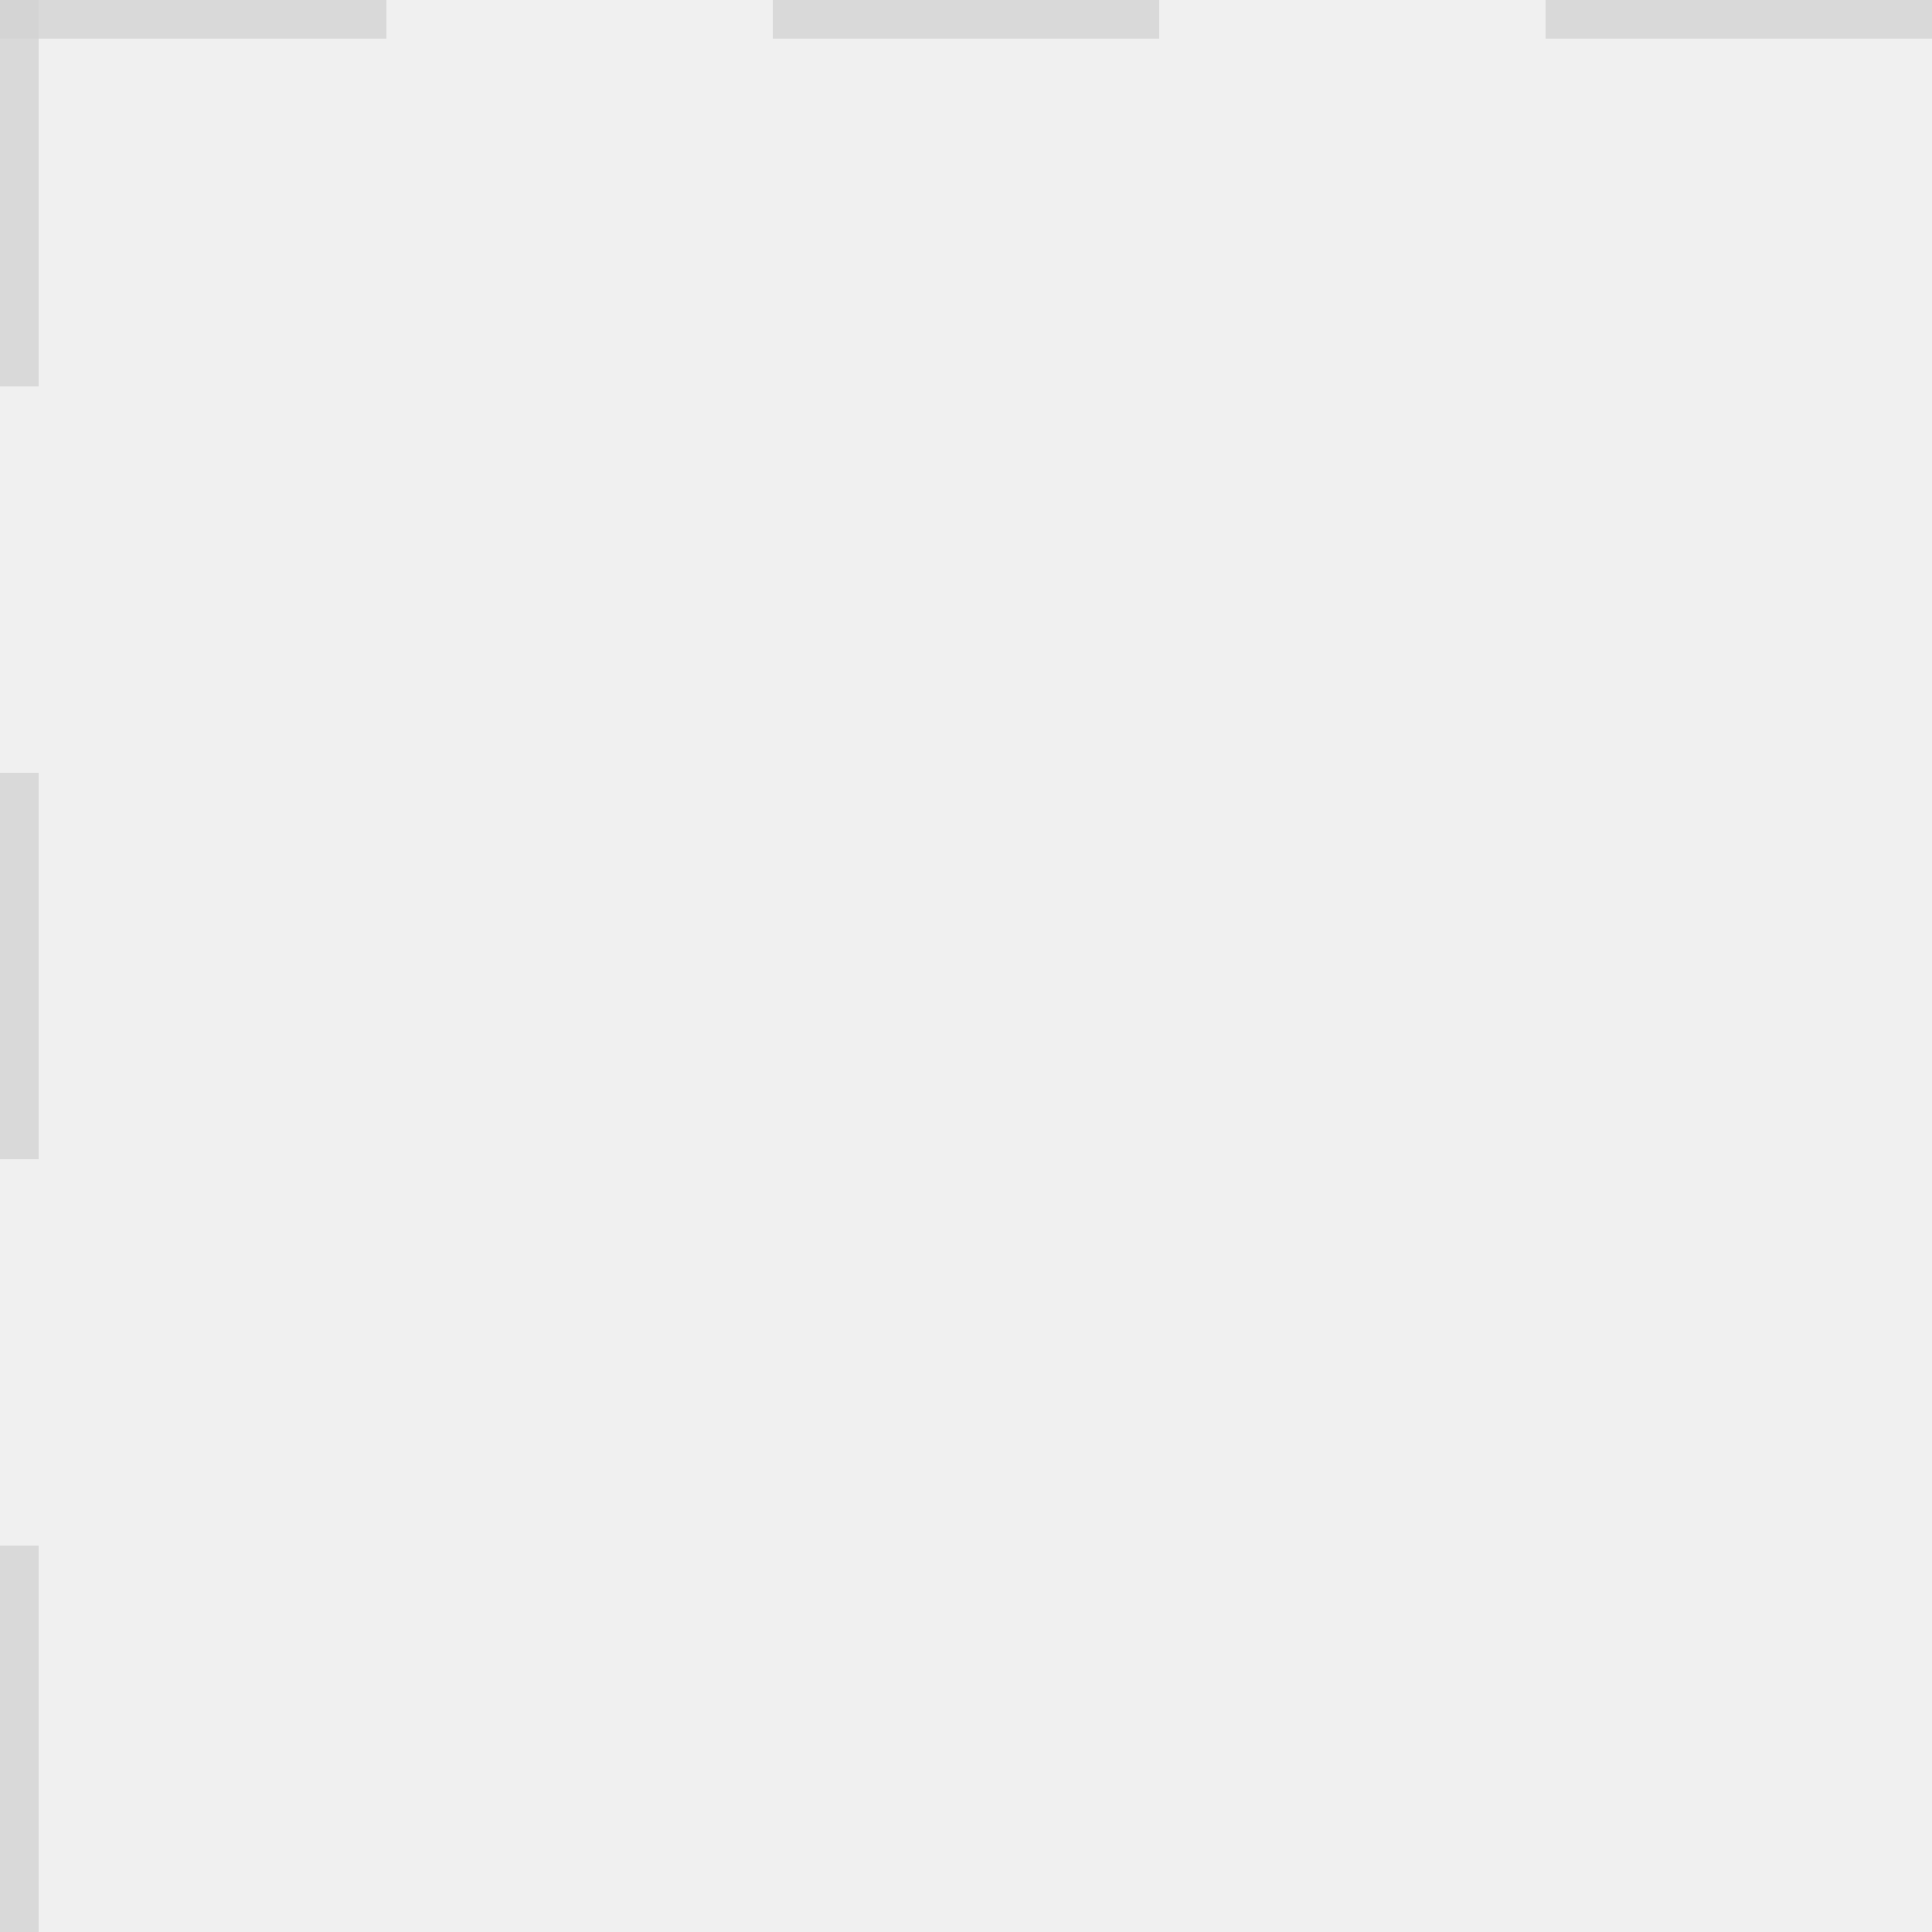
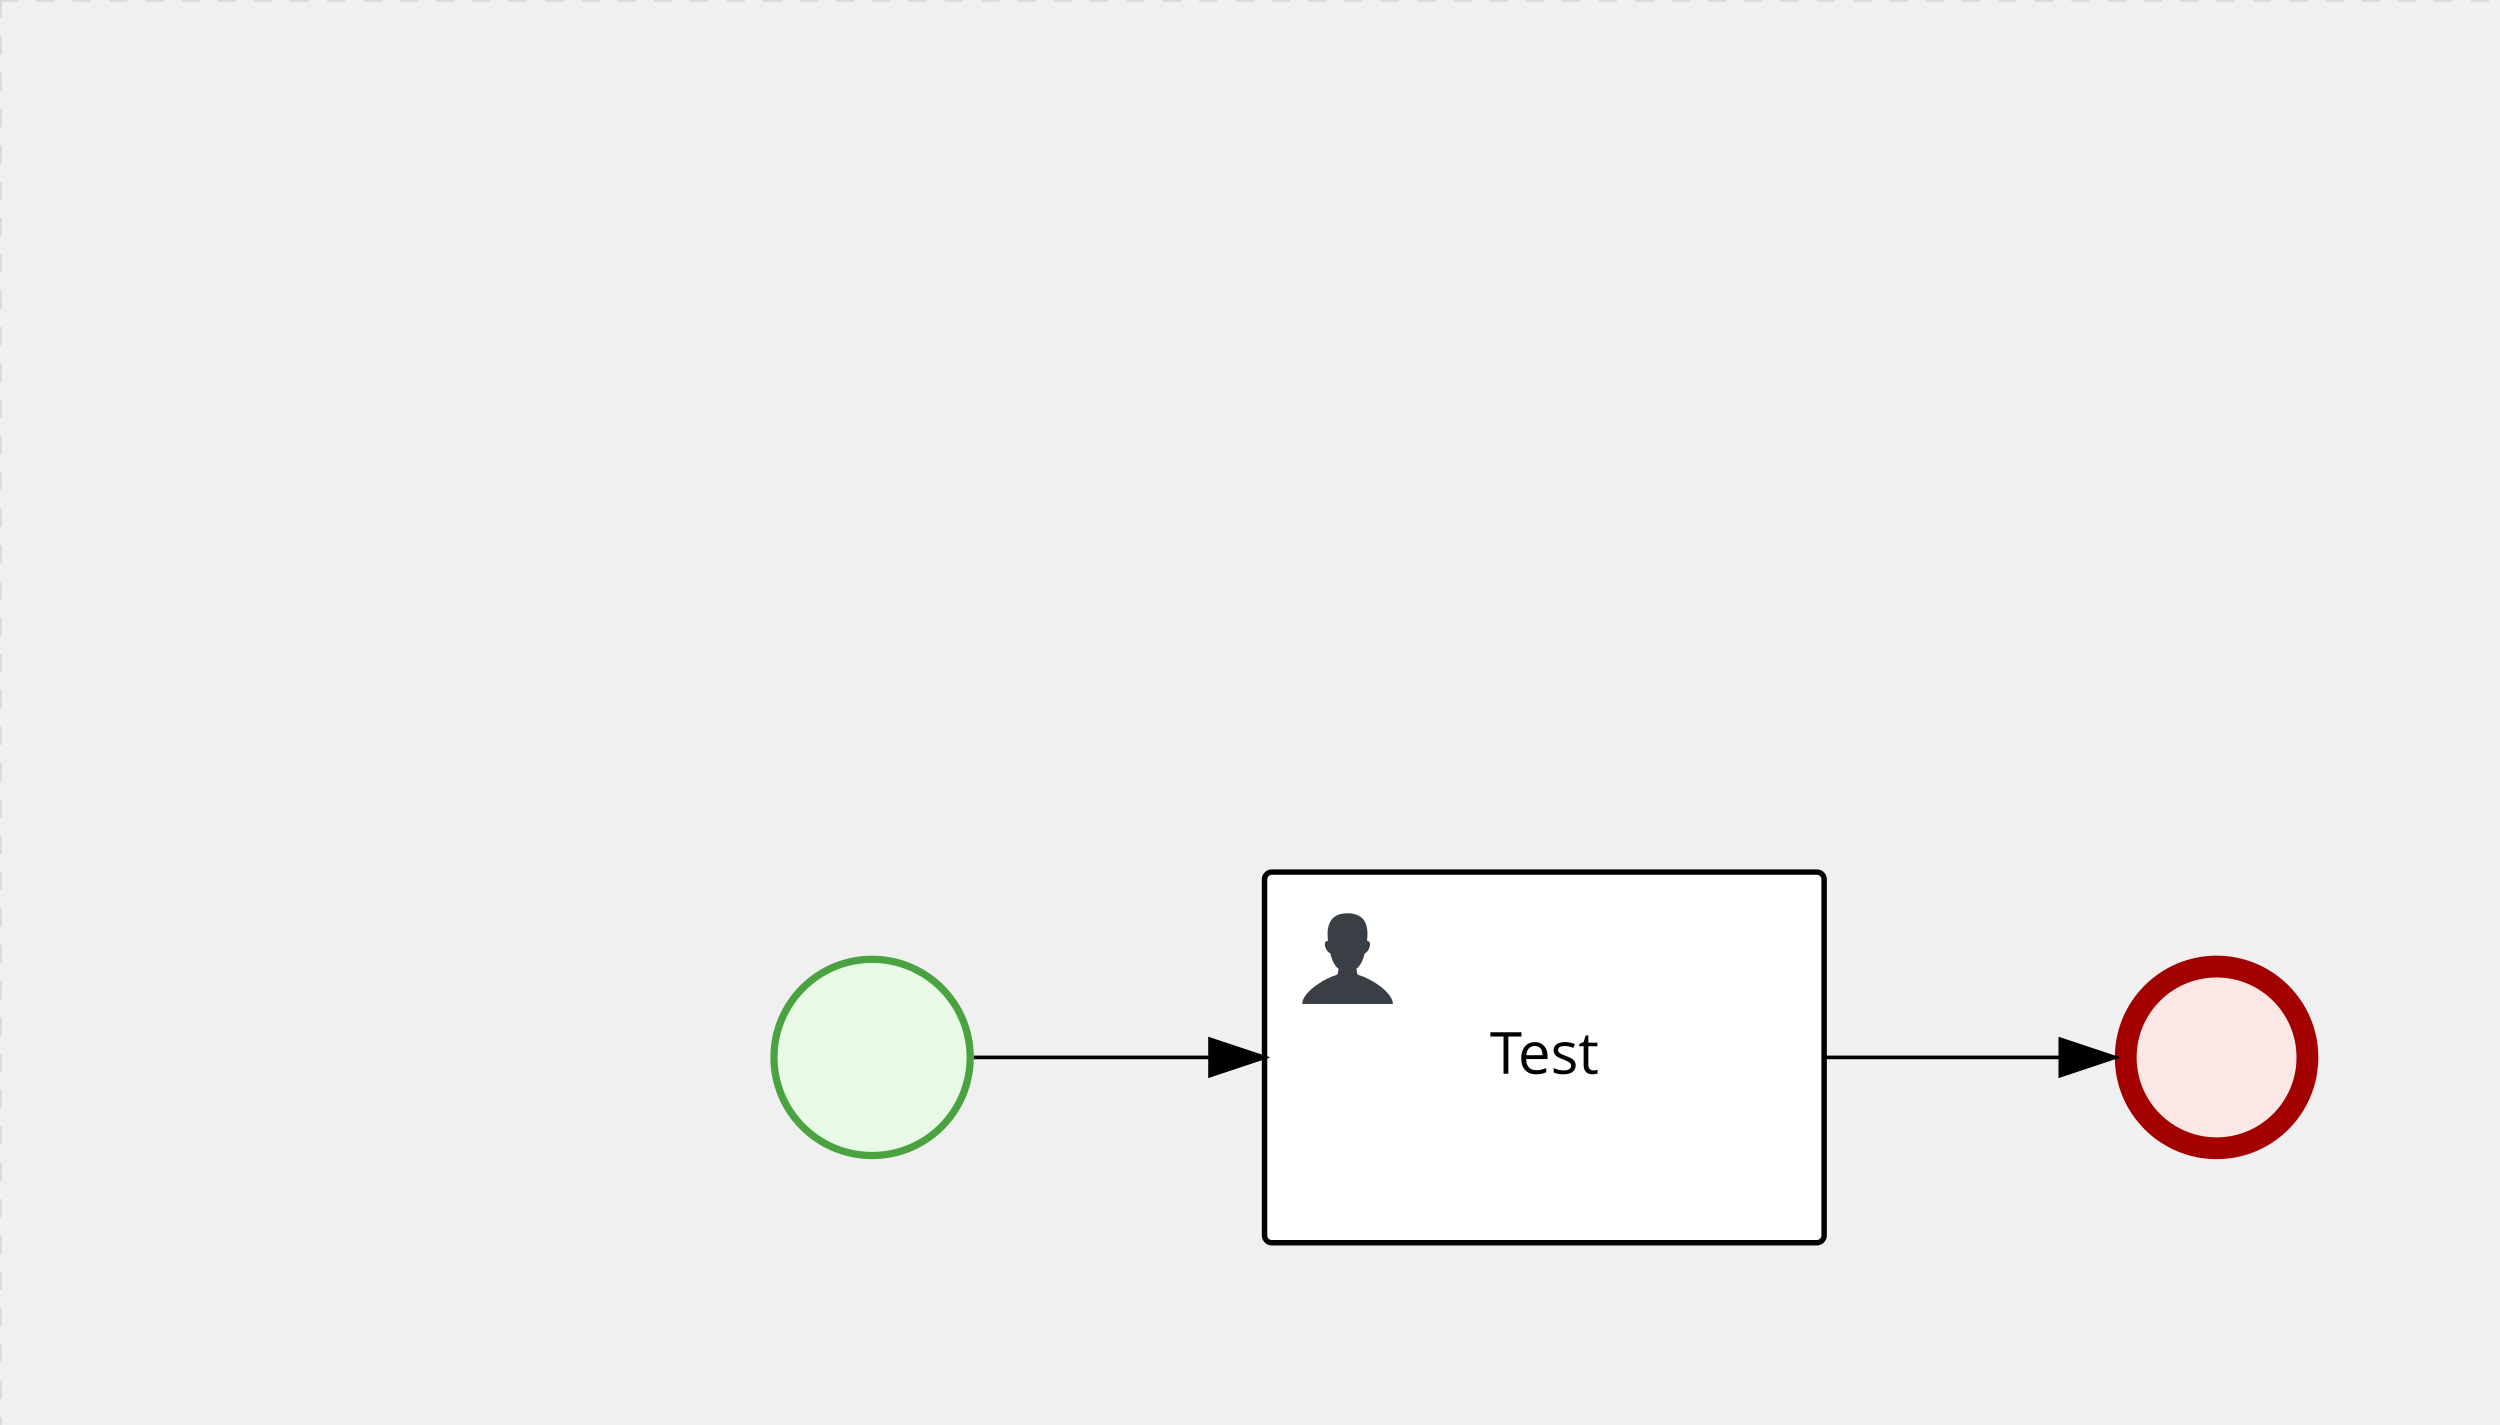
- <svg xmlns="http://www.w3.org/2000/svg" version="1.1" width="25" height="25" viewBox="0 0 25 25">
+ <svg xmlns="http://www.w3.org/2000/svg" version="1.1" width="688" height="392" viewBox="0 0 688 392">
  <defs />
  <g transform="matrix(1,0,0,1,0,0)">
    <g>
      <g>
        <g>
          <path fill="none" stroke="#d3d3d3" paint-order="fill stroke markers" d=" M 0 0 L 1200 0" stroke-miterlimit="10" stroke-opacity="0.8" stroke-dasharray="5" />
        </g>
        <g>
          <path fill="none" stroke="#d3d3d3" paint-order="fill stroke markers" d=" M 0 0 L 0 800" stroke-miterlimit="10" stroke-opacity="0.8" stroke-dasharray="5" />
        </g>
      </g>
+       <g id="_616EBCE6-9DA5-464B-A4F6-37AF24689E65" bpmn2nodeid="_616EBCE6-9DA5-464B-A4F6-37AF24689E65" transform="matrix(1,0,0,1,212,263)">
+         <g>
+           <path fill="none" stroke="none" />
+         </g>
+         <g transform="matrix(0.125,0,0,0.125,0,0)">
+           <g transform="matrix(1,0,0,1,0,0)">
+             <path fill="#e8fae6" stroke="none" id="_616EBCE6-9DA5-464B-A4F6-37AF24689E65?shapeType=BACKGROUND" paint-order="stroke fill markers" d=" M 0 0 M 444 224 C 444 263.9 434.2 300.8 414.4 334.5 C 394.7 368.2 368 394.9 334.4 414.5 C 300.8 434.1 263.9 444 224 444 C 184.1 444 147.2 434.2 113.5 414.4 C 79.8 394.7 53.1 368 33.5 334.4 C 13.9 300.8 4 263.9 4 224 C 4 184.1 13.8 147.2 33.6 113.5 C 53.4 79.8 80.1 53.1 113.6 33.5 C 147.1 13.9 184.1 4 224 4 C 263.9 4 300.8 13.8 334.5 33.6 C 368.2 53.4 394.9 80.1 414.5 113.6 C 434.1 147.1 444 184.1 444 224 Z" />
+           </g>
+           <g>
+             <g transform="matrix(1,0,0,1,0,0)">
+               <g transform="matrix(1,0,0,1,0,0)">
+                 <path fill="rgb(74,162,65)" stroke="none" id="_616EBCE6-9DA5-464B-A4F6-37AF24689E65?shapeType=BORDER&amp;renderType=FILL" paint-order="stroke fill markers" d=" M 0 0 M 224 0 C 100.3 0 0 100.3 0 224 C 0 347.7 100.3 448 224 448 C 347.7 448 448 347.7 448 224 C 448 100.3 347.7 0 224 0 Z M 0 0 M 224 432 C 109.1 432 16 338.9 16 224 C 16 109.1 109.1 16 224 16 C 338.9 16 432 109.1 432 224 C 432 338.9 338.9 432 224 432 Z" />
+               </g>
+             </g>
+           </g>
+         </g>
+         <g transform="matrix(1,0,0,1,28,61)" />
+       </g>
+       <g transform="matrix(1,0,0,1,212,263)" />
+       <g id="_DCE432A8-9183-4080-B1A1-C75053388BEF" bpmn2nodeid="_DCE432A8-9183-4080-B1A1-C75053388BEF" transform="matrix(1,0,0,1,348,240)">
+         <g>
+           <path fill="none" stroke="none" />
+         </g>
+         <g transform="matrix(1,0,0,1,0,0)">
+           <path fill="#ffffff" stroke="none" id="_DCE432A8-9183-4080-B1A1-C75053388BEF?shapeType=BACKGROUND" paint-order="stroke fill markers" d=" M 2 0 L 152 0 L 152 0 A 2 2 0 0 1 154 2 L 154 100 L 154 100 A 2 2 0 0 1 152 102 L 2 102 L 2 102 A 2 2 0 0 1 0 100 L 0 2 L 0 2 A 2 2 0 0 1 2 0 Z" />
+         </g>
+         <g transform="matrix(1,0,0,1,0,0)">
+           <path fill="none" stroke="rgb(0,0,0)" id="_DCE432A8-9183-4080-B1A1-C75053388BEF?shapeType=BORDER&amp;renderType=STROKE" paint-order="fill stroke markers" d=" M 2 0 L 152 0 L 152 0 A 2 2 0 0 1 154 2 L 154 100 L 154 100 A 2 2 0 0 1 152 102 L 2 102 L 2 102 A 2 2 0 0 1 0 100 L 0 2 L 0 2 A 2 2 0 0 1 2 0 Z" stroke-miterlimit="10" stroke-width="1.5" stroke-dasharray="" />
+         </g>
+         <g>
+           <g transform="matrix(0.06,0,0,0.06,9.4,9.4)">
+             <g transform="matrix(1,0,0,1,0,0)">
+               <path fill="#393f44" stroke="none" id="_DCE432A8-9183-4080-B1A1-C75053388BEFundefined" paint-order="stroke fill markers" d=" M 0 0 M 16 445.21 C 16 440.869 18.784 431.129 22.001 424.217 C 35.768 394.64 77.283 359.28 129 333.084 C 144.516 325.224 157.347 319.964 167.807 317.174 C 171.932 316.074 175.729 314.414 176.525 313.363 C 178.894 310.234 180.914 302.908 181.727 294.5 L 182.5 286.5 L 178.507 283.455 C 166.303 274.146 154.284 251.678 148.04 226.5 C 145.611 216.707 145.056 215.462 142.984 215.158 C 141.703 214.97 138.083 212.243 134.939 209.099 C 123.233 197.393 116.891 177.376 121.44 166.49 C 123.002 162.751 128.155 159.01 131.75 159.004 C 134.448 159 134.471 158.603 132.914 138.788 C 130.927 113.496 134.279 92.265 143.132 74.076 C 152.232 55.38 167.569 42.882 189.049 36.66 C 210.203 30.532 237.797 30.532 258.951 36.66 C 300.042 48.563 318.958 83.806 314.955 141 C 314.32 150.075 313.624 157.788 313.409 158.14 C 313.194 158.493 314.575 159.073 316.479 159.43 C 328.929 161.766 330.986 177.018 321.496 196.621 C 316.903 206.109 309.357 214.508 304.817 215.185 C 303.023 215.453 302.293 217.146 299.943 226.5 C 296.659 239.567 294.474 245.305 287.948 257.995 C 282.491 268.606 273.035 281.109 268.108 284.229 L 264.871 286.278 L 265.518 292.889 C 266.345 301.33 268.639 309.871 270.877 312.837 C 272.067 314.415 275.002 315.79 280.063 317.139 C 291.069 320.075 303.617 325.274 321 334.102 C 369.815 358.891 410.848 393.758 425.032 422.5 C 429.07 430.682 432 440.232 432 445.21 L 432 448 L 224 448 L 16 448 L 16 445.21 Z" />
+             </g>
+           </g>
+         </g>
+         <g transform="matrix(1,0,0,1,4.04,13.68)">
+           <g transform="matrix(0.04,0,0,0.04,63.36,69.12)">
+             <g transform="matrix(1,0,0,1,0,0)">
+               <path fill="none" stroke="none" />
+             </g>
+             <g transform="matrix(1,0,0,1,0,0)">
+               <path fill="none" stroke="none" />
+             </g>
+           </g>
+         </g>
+         <g transform="matrix(1,0,0,1,62.00391,43.5)">
+           <text fill="#000000" stroke="none" font-family="Open Sans" font-size="12pt" font-style="normal" font-weight="normal" text-decoration="normal" x="14.996" y="12" text-anchor="middle" dominant-baseline="alphabetic">Test</text>
+         </g>
+       </g>
+       <g id="_7596C4E4-6799-4AB8-92AC-6093C793DCDB" bpmn2nodeid="_7596C4E4-6799-4AB8-92AC-6093C793DCDB">
+         <g>
+           <path fill="none" stroke="#000000" paint-order="fill stroke markers" d=" M 268 291 L 333 291" stroke-miterlimit="10" stroke-dasharray="" />
+         </g>
+         <g transform="matrix(1,0,0,1,268,291)" />
+         <g transform="matrix(6.123233995736766e-17,1,-1,6.123233995736766e-17,348,286)">
+           <path fill="#000000" stroke="#000000" paint-order="fill stroke markers" d=" M 10 15 L 0 15 L 5 0 Z" stroke-miterlimit="10" stroke-dasharray="" />
+         </g>
+         <g transform="matrix(1,0,0,1,268,281)" />
+       </g>
+       <g id="_19303D96-08D7-4022-B141-36271C988625" bpmn2nodeid="_19303D96-08D7-4022-B141-36271C988625" transform="matrix(1,0,0,1,582,263)">
+         <g>
+           <path fill="none" stroke="none" />
+         </g>
+         <g transform="matrix(0.125,0,0,0.125,0,0)">
+           <g transform="matrix(1,0,0,1,0,0)">
+             <path fill="#fce7e7" stroke="none" id="_19303D96-08D7-4022-B141-36271C988625?shapeType=BACKGROUND" paint-order="stroke fill markers" d=" M 0 0 M 444 224 C 444 263.9 434.2 300.8 414.4 334.5 C 394.7 368.2 368 394.9 334.4 414.5 C 300.8 434.1 263.9 444 224 444 C 184.1 444 147.2 434.2 113.5 414.4 C 79.8 394.7 53.1 368 33.5 334.4 C 13.9 300.8 4 263.9 4 224 C 4 184.1 13.8 147.2 33.6 113.5 C 53.4 79.8 80.1 53.1 113.6 33.5 C 147.1 13.9 184.1 4 224 4 C 263.9 4 300.8 13.8 334.5 33.6 C 368.2 53.4 394.9 80.1 414.5 113.6 C 434.1 147.1 444 184.1 444 224 Z" />
+           </g>
+           <g>
+             <g transform="matrix(1,0,0,1,0,0)">
+               <g transform="matrix(1,0,0,1,0,0)">
+                 <path fill="rgb(163,0,0)" stroke="none" id="_19303D96-08D7-4022-B141-36271C988625?shapeType=BORDER&amp;renderType=FILL" paint-order="stroke fill markers" d=" M 0 0 M 224 0 C 100.3 0 0 100.3 0 224 C 0 347.7 100.3 448 224 448 C 347.7 448 448 347.7 448 224 C 448 100.3 347.7 0 224 0 Z M 0 0 M 224 400 C 126.8 400 48 321.2 48 224 C 48 126.8 126.8 48 224 48 C 321.2 48 400 126.8 400 224 C 400 321.2 321.2 400 224 400 Z" />
+               </g>
+             </g>
+           </g>
+         </g>
+         <g transform="matrix(1,0,0,1,28,61)" />
+       </g>
+       <g id="_E1A88450-5DAF-4851-BB58-ABB91EE2AA0A" bpmn2nodeid="_E1A88450-5DAF-4851-BB58-ABB91EE2AA0A">
+         <g>
+           <path fill="none" stroke="#000000" paint-order="fill stroke markers" d=" M 502 291 L 567 291" stroke-miterlimit="10" stroke-dasharray="" />
+         </g>
+         <g transform="matrix(1,0,0,1,502,291)" />
+         <g transform="matrix(6.123233995736766e-17,1,-1,6.123233995736766e-17,582,286)">
+           <path fill="#000000" stroke="#000000" paint-order="fill stroke markers" d=" M 10 15 L 0 15 L 5 0 Z" stroke-miterlimit="10" stroke-dasharray="" />
+         </g>
+         <g transform="matrix(1,0,0,1,502,281)" />
+       </g>
+       <g transform="matrix(1,0,0,1,582,263)" />
+       <g transform="matrix(1,0,0,1,348,240)" />
    </g>
  </g>
</svg>
